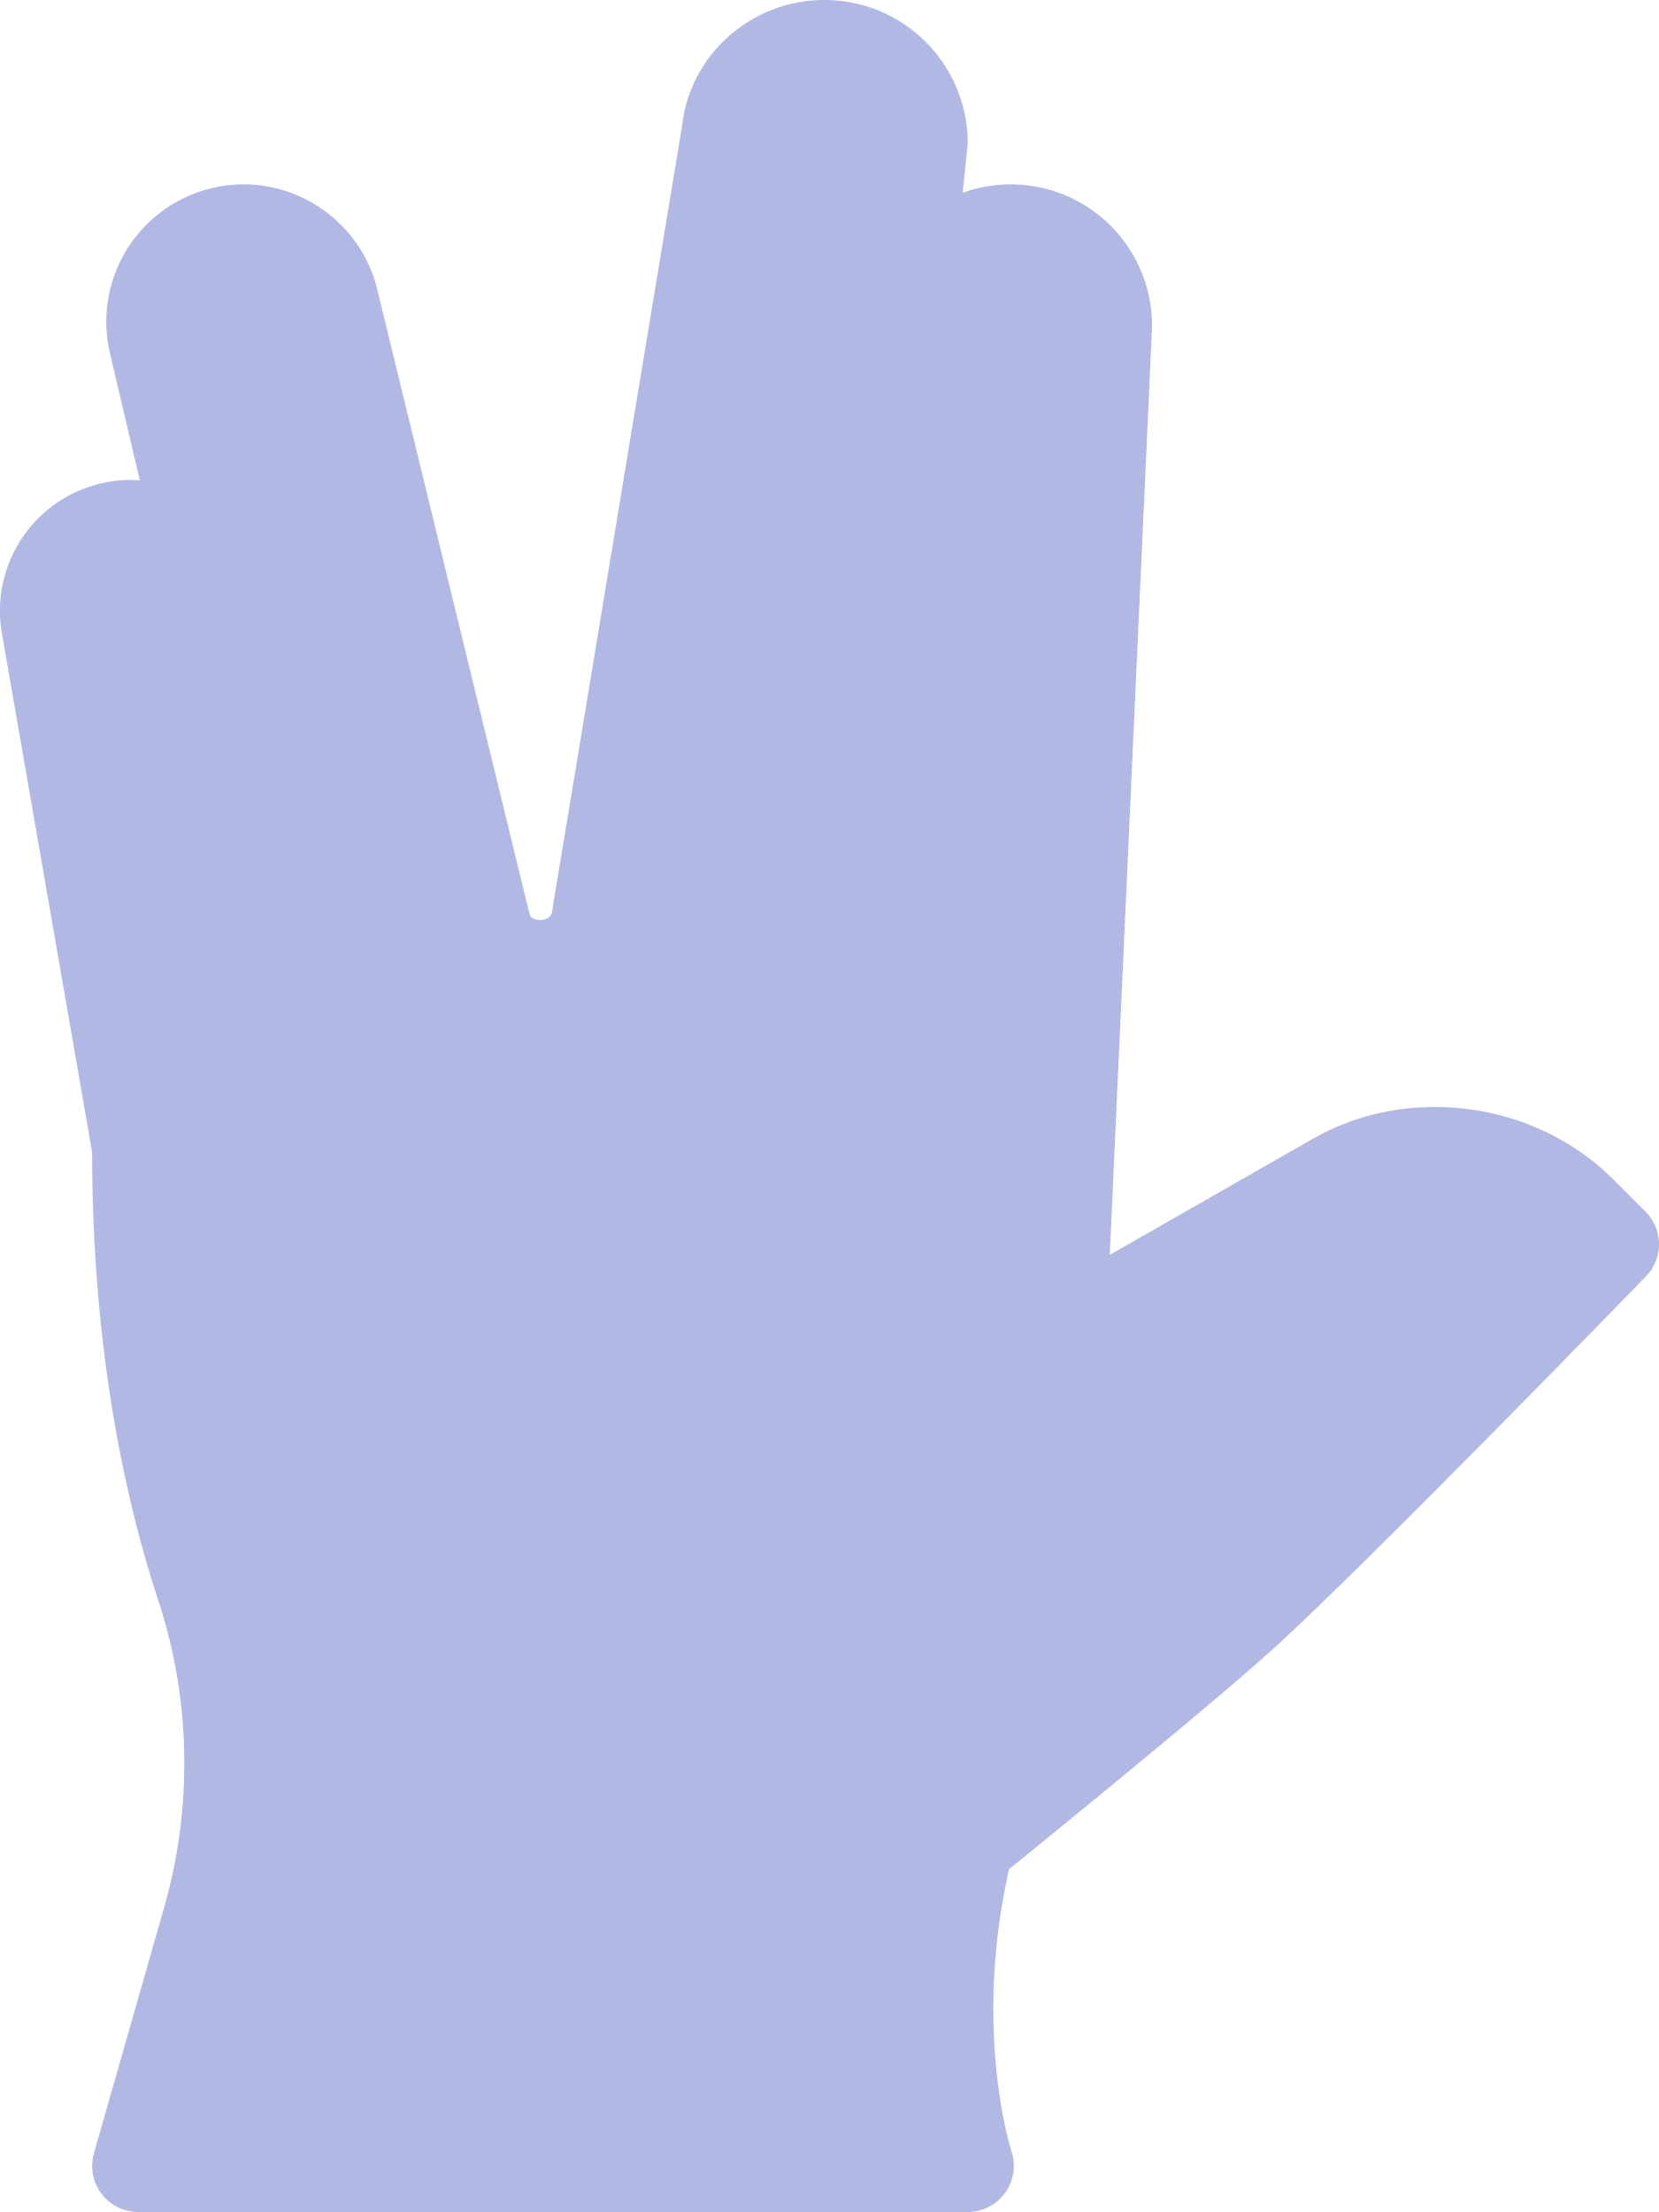
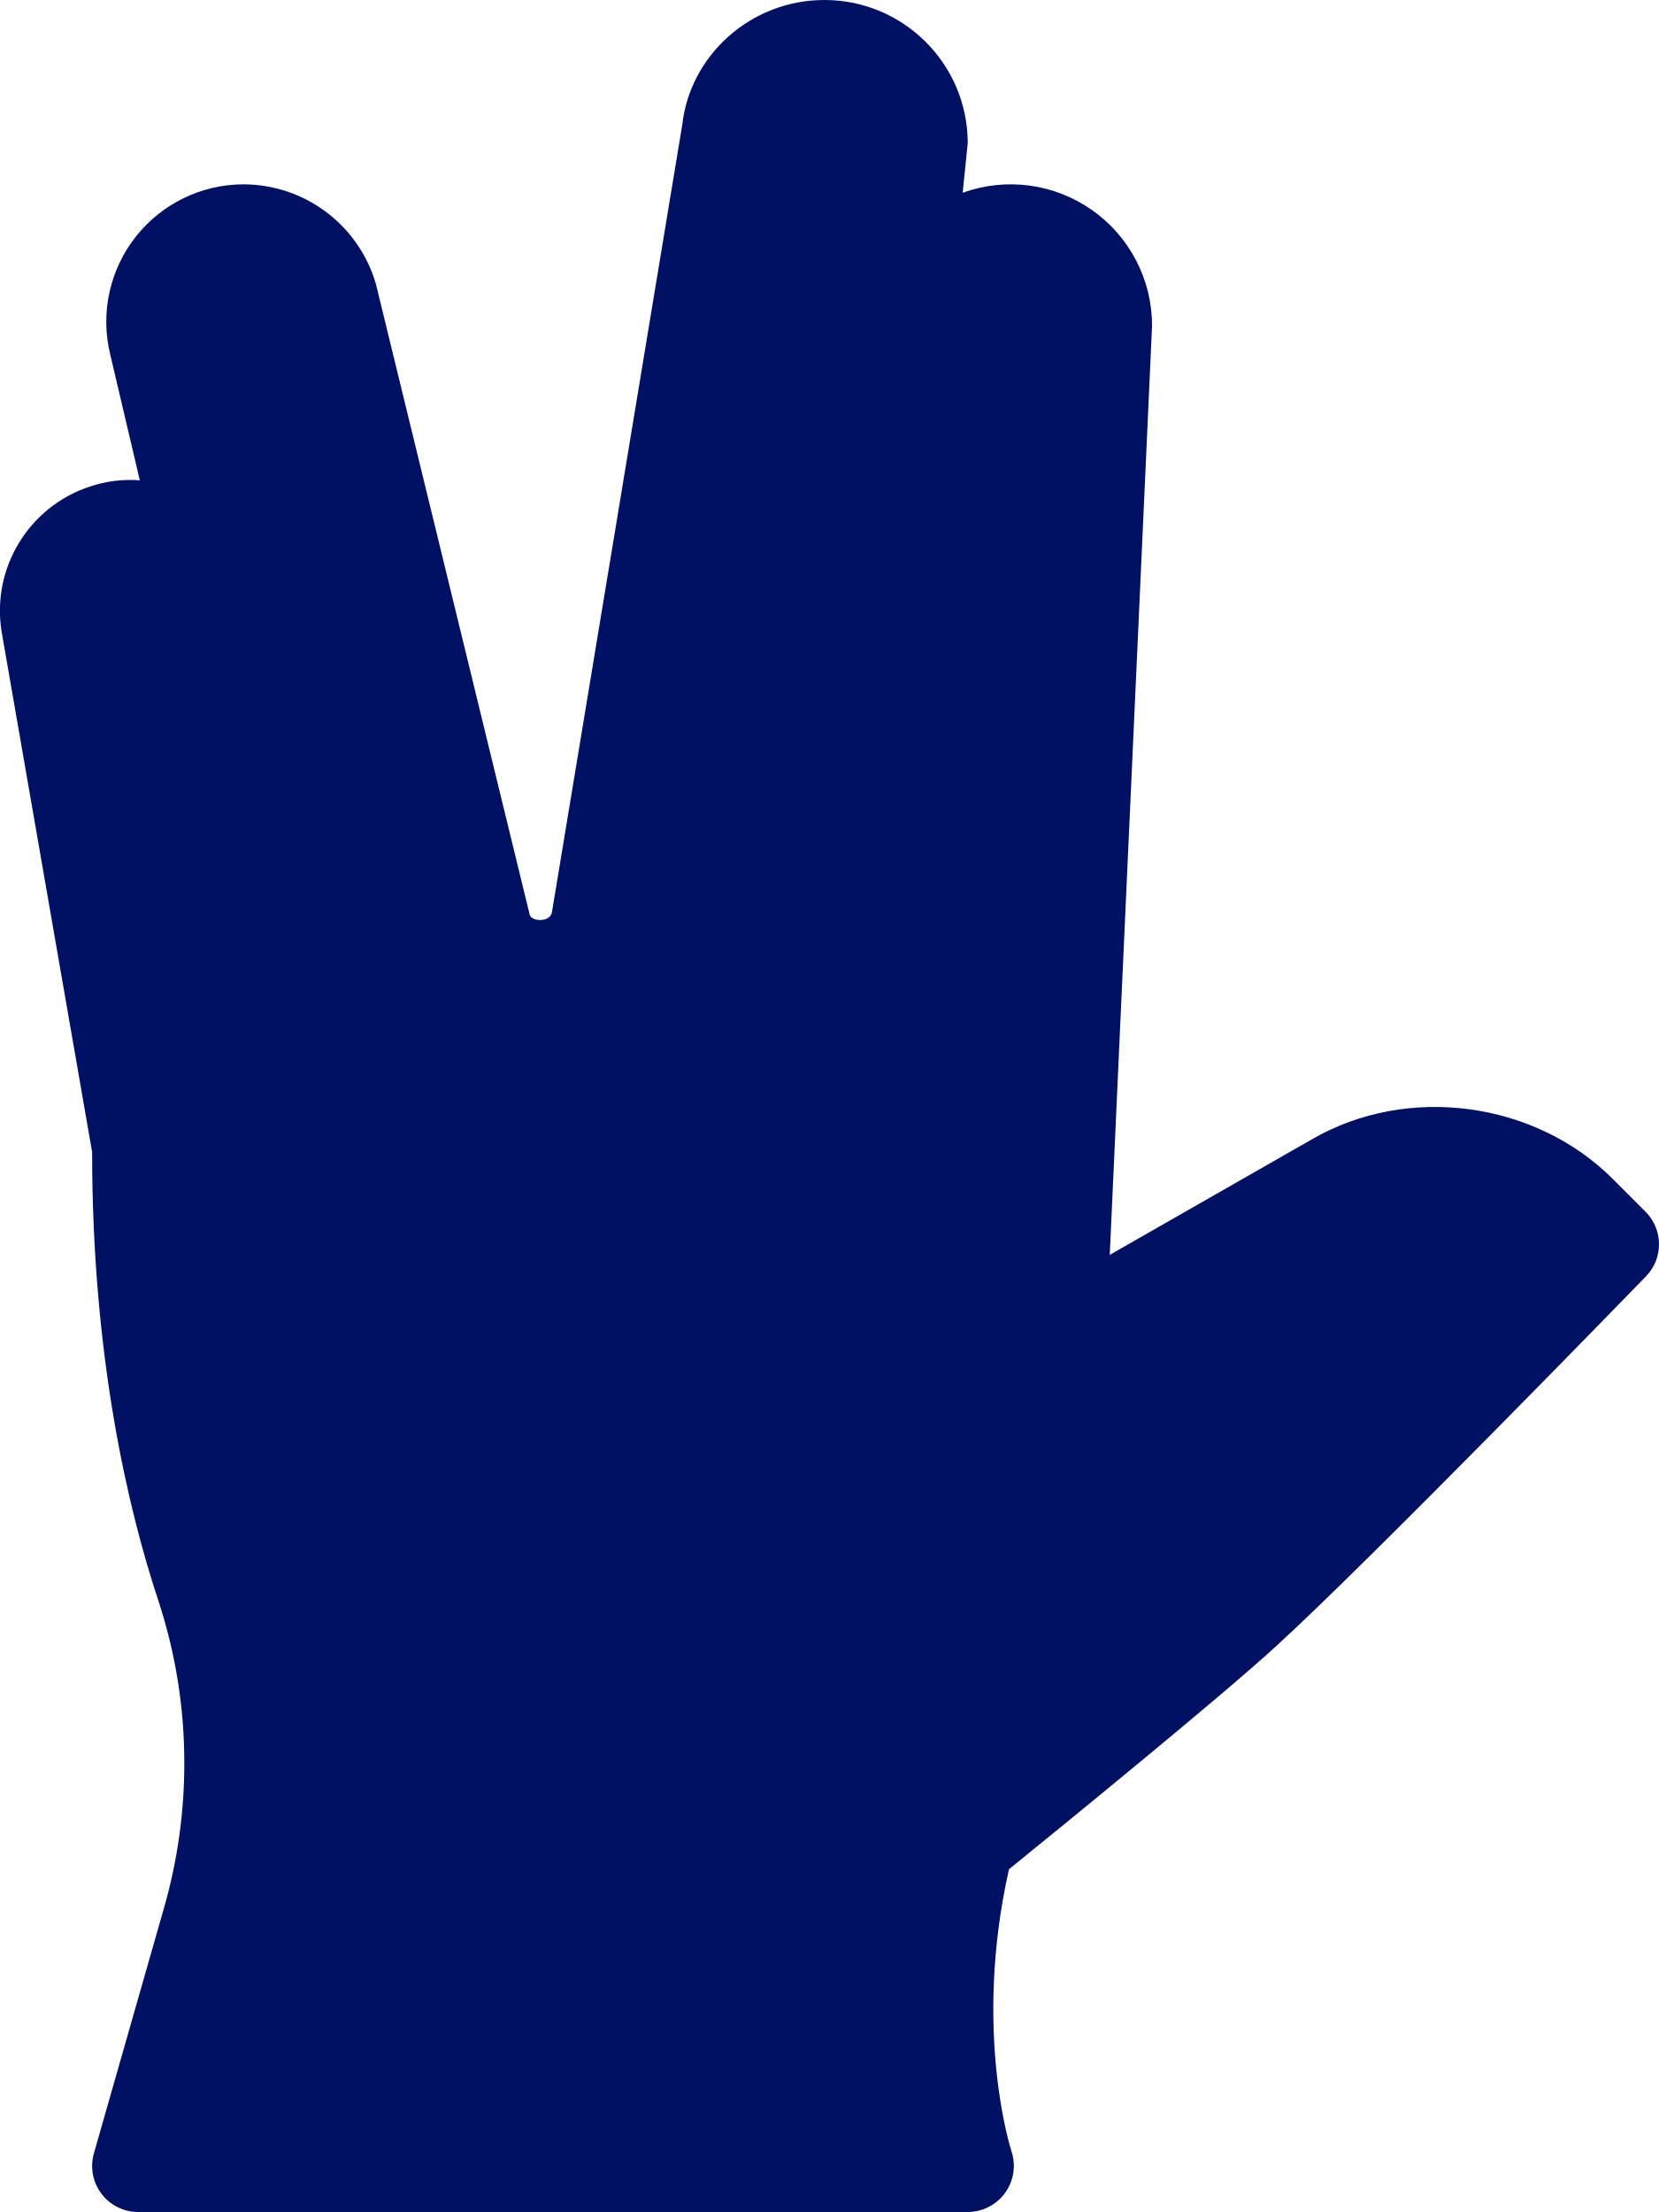
<svg xmlns="http://www.w3.org/2000/svg" width="383.999" height="512.001" viewBox="0 0 383.999 512.001">
  <g id="spock" transform="translate(-64)">
    <g id="Grupo_66" data-name="Grupo 66">
-       <path id="Trazado_480" data-name="Trazado 480" d="M444.877,280.458l-7.542-7.542c-18.021-18.031-47.481-21.958-69.482-9.313l-46.981,26.854,9.792-215.083a32.715,32.715,0,0,0-43.835-30.76L288,33.072A33.17,33.17,0,0,0,254.808,0c-16.917,0-31.1,12.688-32.9,28.958L191.764,211.1c-.4,2.479-4.688,2.229-5.146.667L151.012,65.74a31.986,31.986,0,0,0-30.6-23.073A31.807,31.807,0,0,0,89.448,81.772l6.917,29.406A29.072,29.072,0,0,0,84.7,112.657a30.268,30.268,0,0,0-20.334,33.51l20.959,120.5c0,47.542,8.334,82.719,15.334,103.844a119.959,119.959,0,0,1,6,37.677,120.981,120.981,0,0,1-4.667,33.323l-16.251,56.9A10.649,10.649,0,0,0,95.989,512H288a10.68,10.68,0,0,0,10.125-14.042c-.1-.281-9.021-27.823-.583-65.292,10.709-8.688,48.189-39.167,61.648-51.458,22.251-20.323,83.211-83.115,85.8-85.781A10.659,10.659,0,0,0,444.877,280.458Z" fill="#b0b8e3" />
+       <path id="Trazado_480" data-name="Trazado 480" d="M444.877,280.458l-7.542-7.542c-18.021-18.031-47.481-21.958-69.482-9.313l-46.981,26.854,9.792-215.083a32.715,32.715,0,0,0-43.835-30.76L288,33.072A33.17,33.17,0,0,0,254.808,0c-16.917,0-31.1,12.688-32.9,28.958L191.764,211.1c-.4,2.479-4.688,2.229-5.146.667L151.012,65.74a31.986,31.986,0,0,0-30.6-23.073A31.807,31.807,0,0,0,89.448,81.772l6.917,29.406A29.072,29.072,0,0,0,84.7,112.657a30.268,30.268,0,0,0-20.334,33.51l20.959,120.5c0,47.542,8.334,82.719,15.334,103.844a119.959,119.959,0,0,1,6,37.677,120.981,120.981,0,0,1-4.667,33.323l-16.251,56.9A10.649,10.649,0,0,0,95.989,512H288a10.68,10.68,0,0,0,10.125-14.042c-.1-.281-9.021-27.823-.583-65.292,10.709-8.688,48.189-39.167,61.648-51.458,22.251-20.323,83.211-83.115,85.8-85.781A10.659,10.659,0,0,0,444.877,280.458Z" fill="#001164" />
    </g>
  </g>
</svg>
